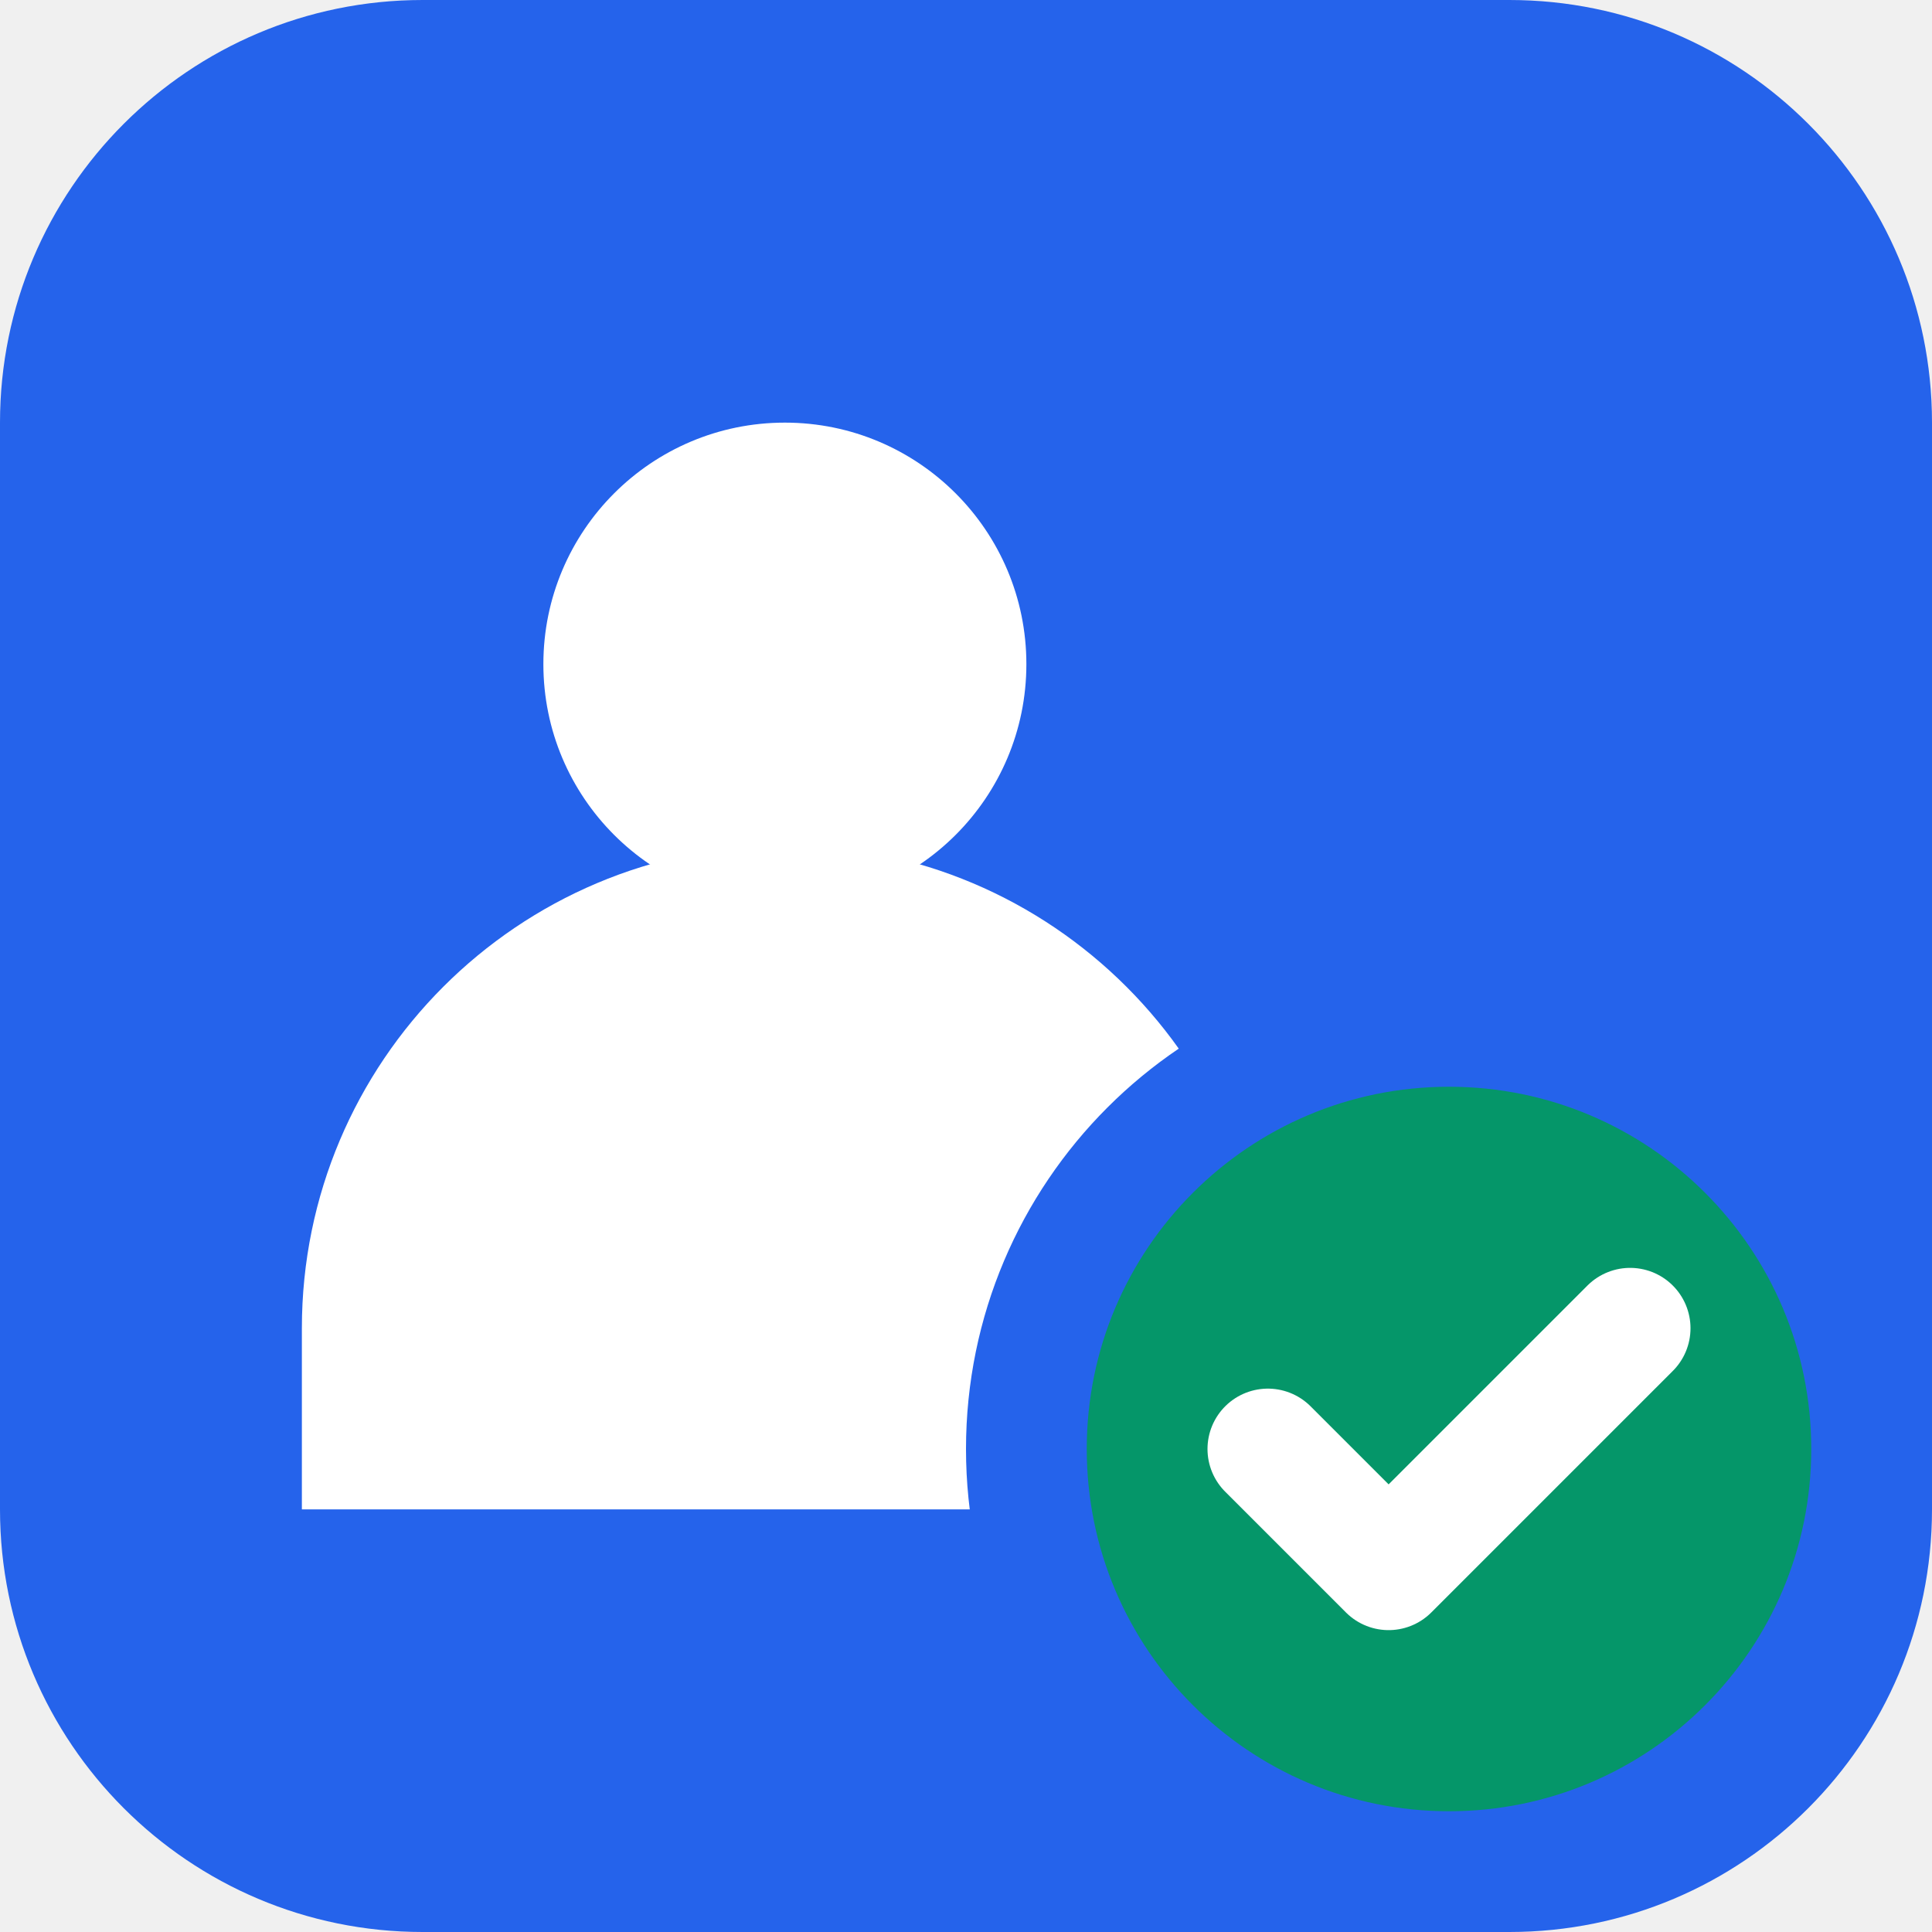
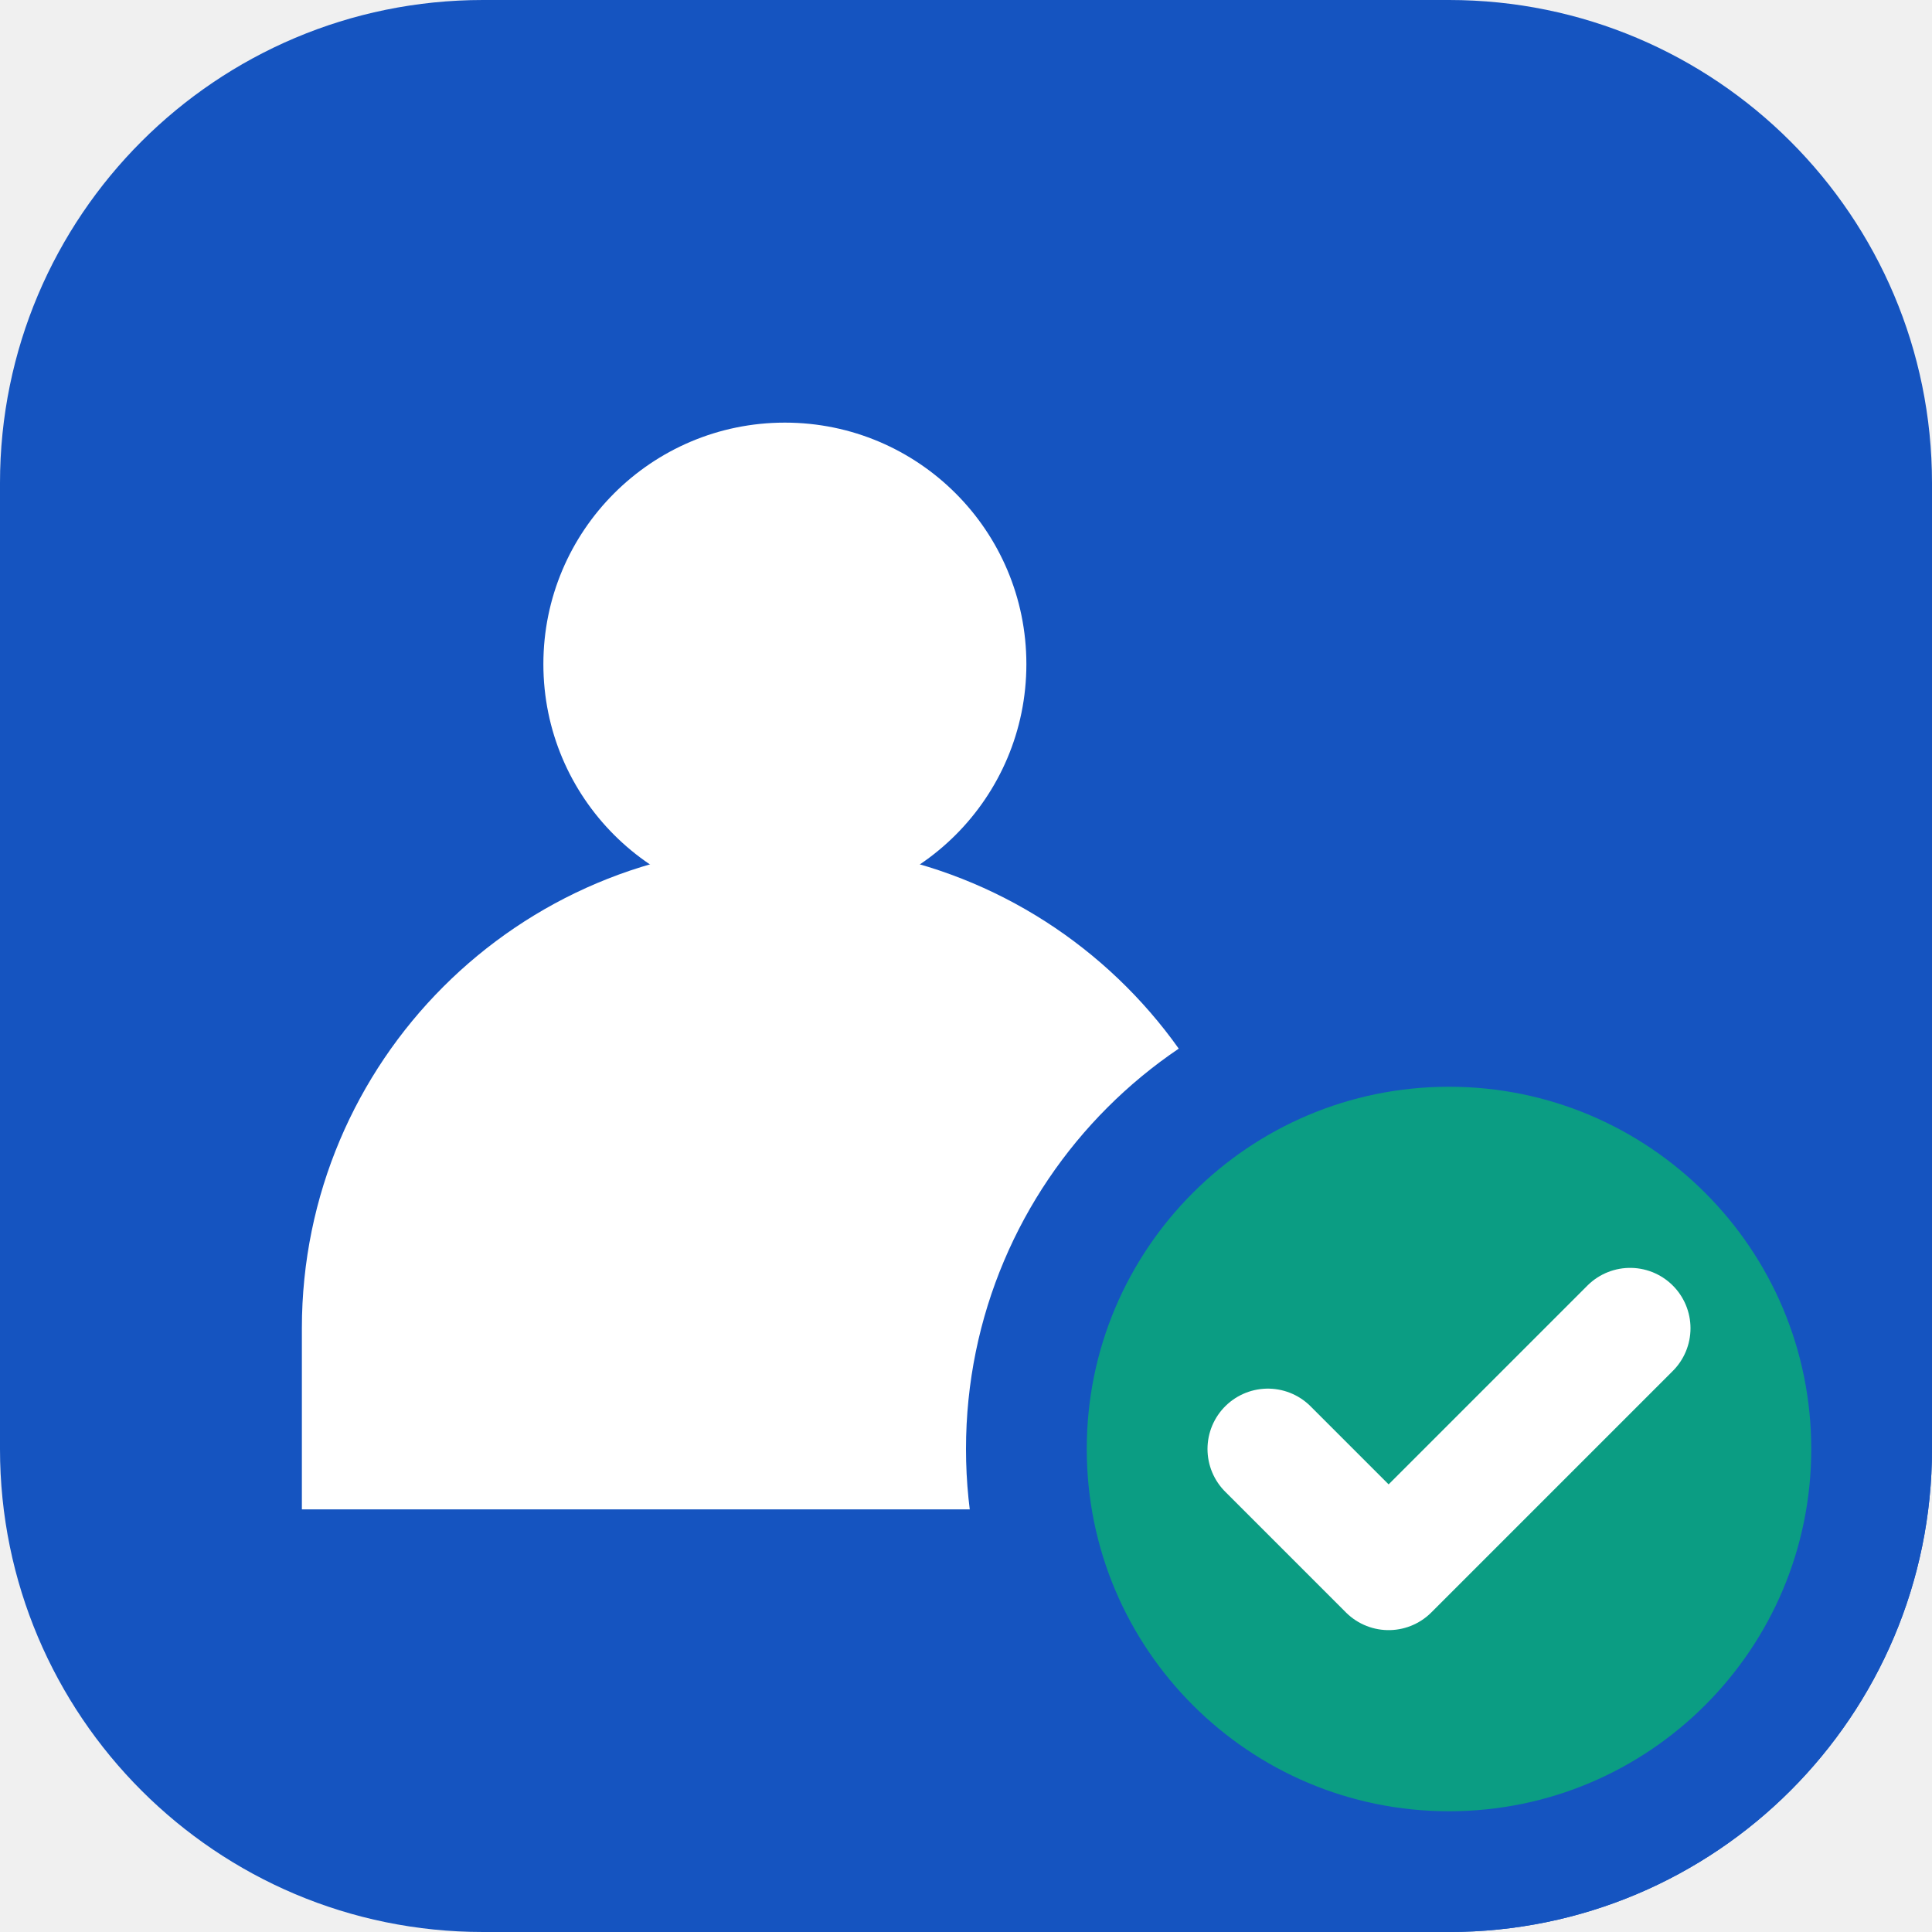
<svg xmlns="http://www.w3.org/2000/svg" viewBox="0 0 32 32">
-   <rect width="32" height="32" rx="7" fill="#2563eb" />
+   <rect width="32" height="32" rx="8" fill="#1554c0" />
  <circle cx="13" cy="11" r="4" fill="#fff" />
  <path d="M5 25v-3a8 8 0 0 1 16 0v3Z" fill="#fff" />
-   <circle cx="24" cy="24" r="7" fill="#059669" stroke="#2563eb" stroke-width="2" />
+   <circle cx="24" cy="24" r="7" fill="#0b9d83" stroke="#1554c0" stroke-width="2" />
  <path d="m21 24 2 2 4-4" fill="none" stroke="#fff" stroke-width="2" stroke-linecap="round" stroke-linejoin="round" />
</svg>
